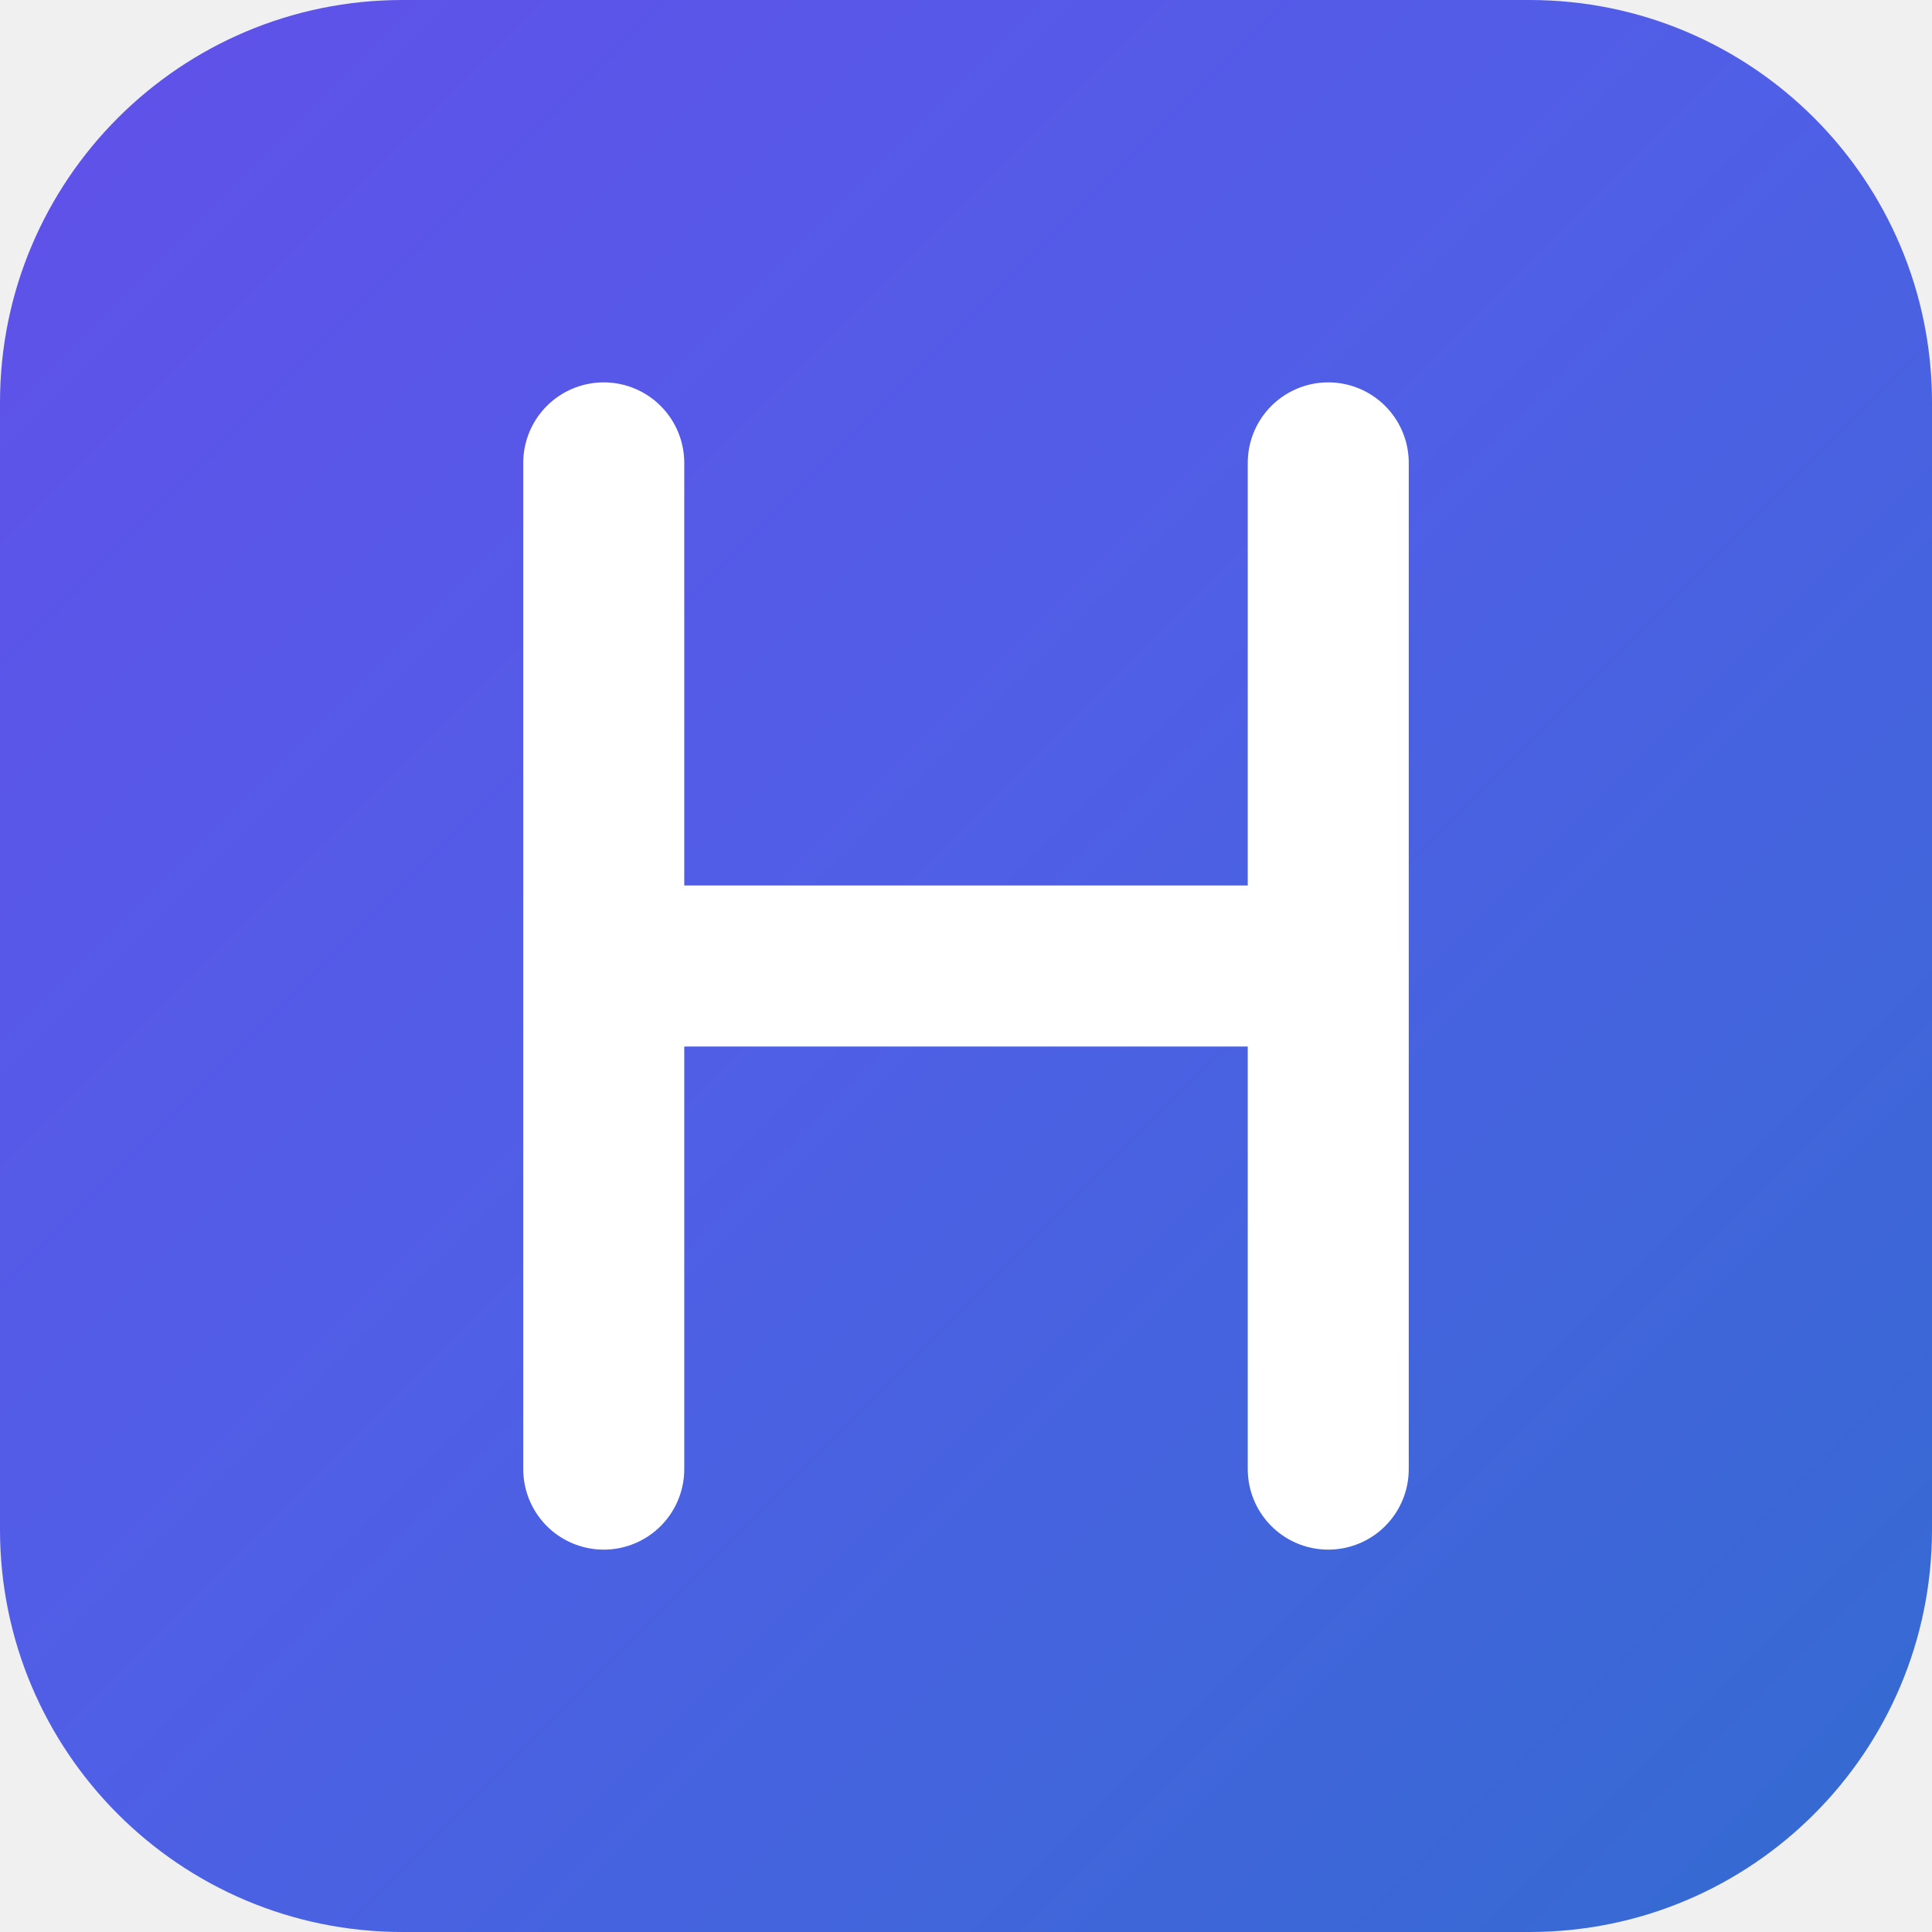
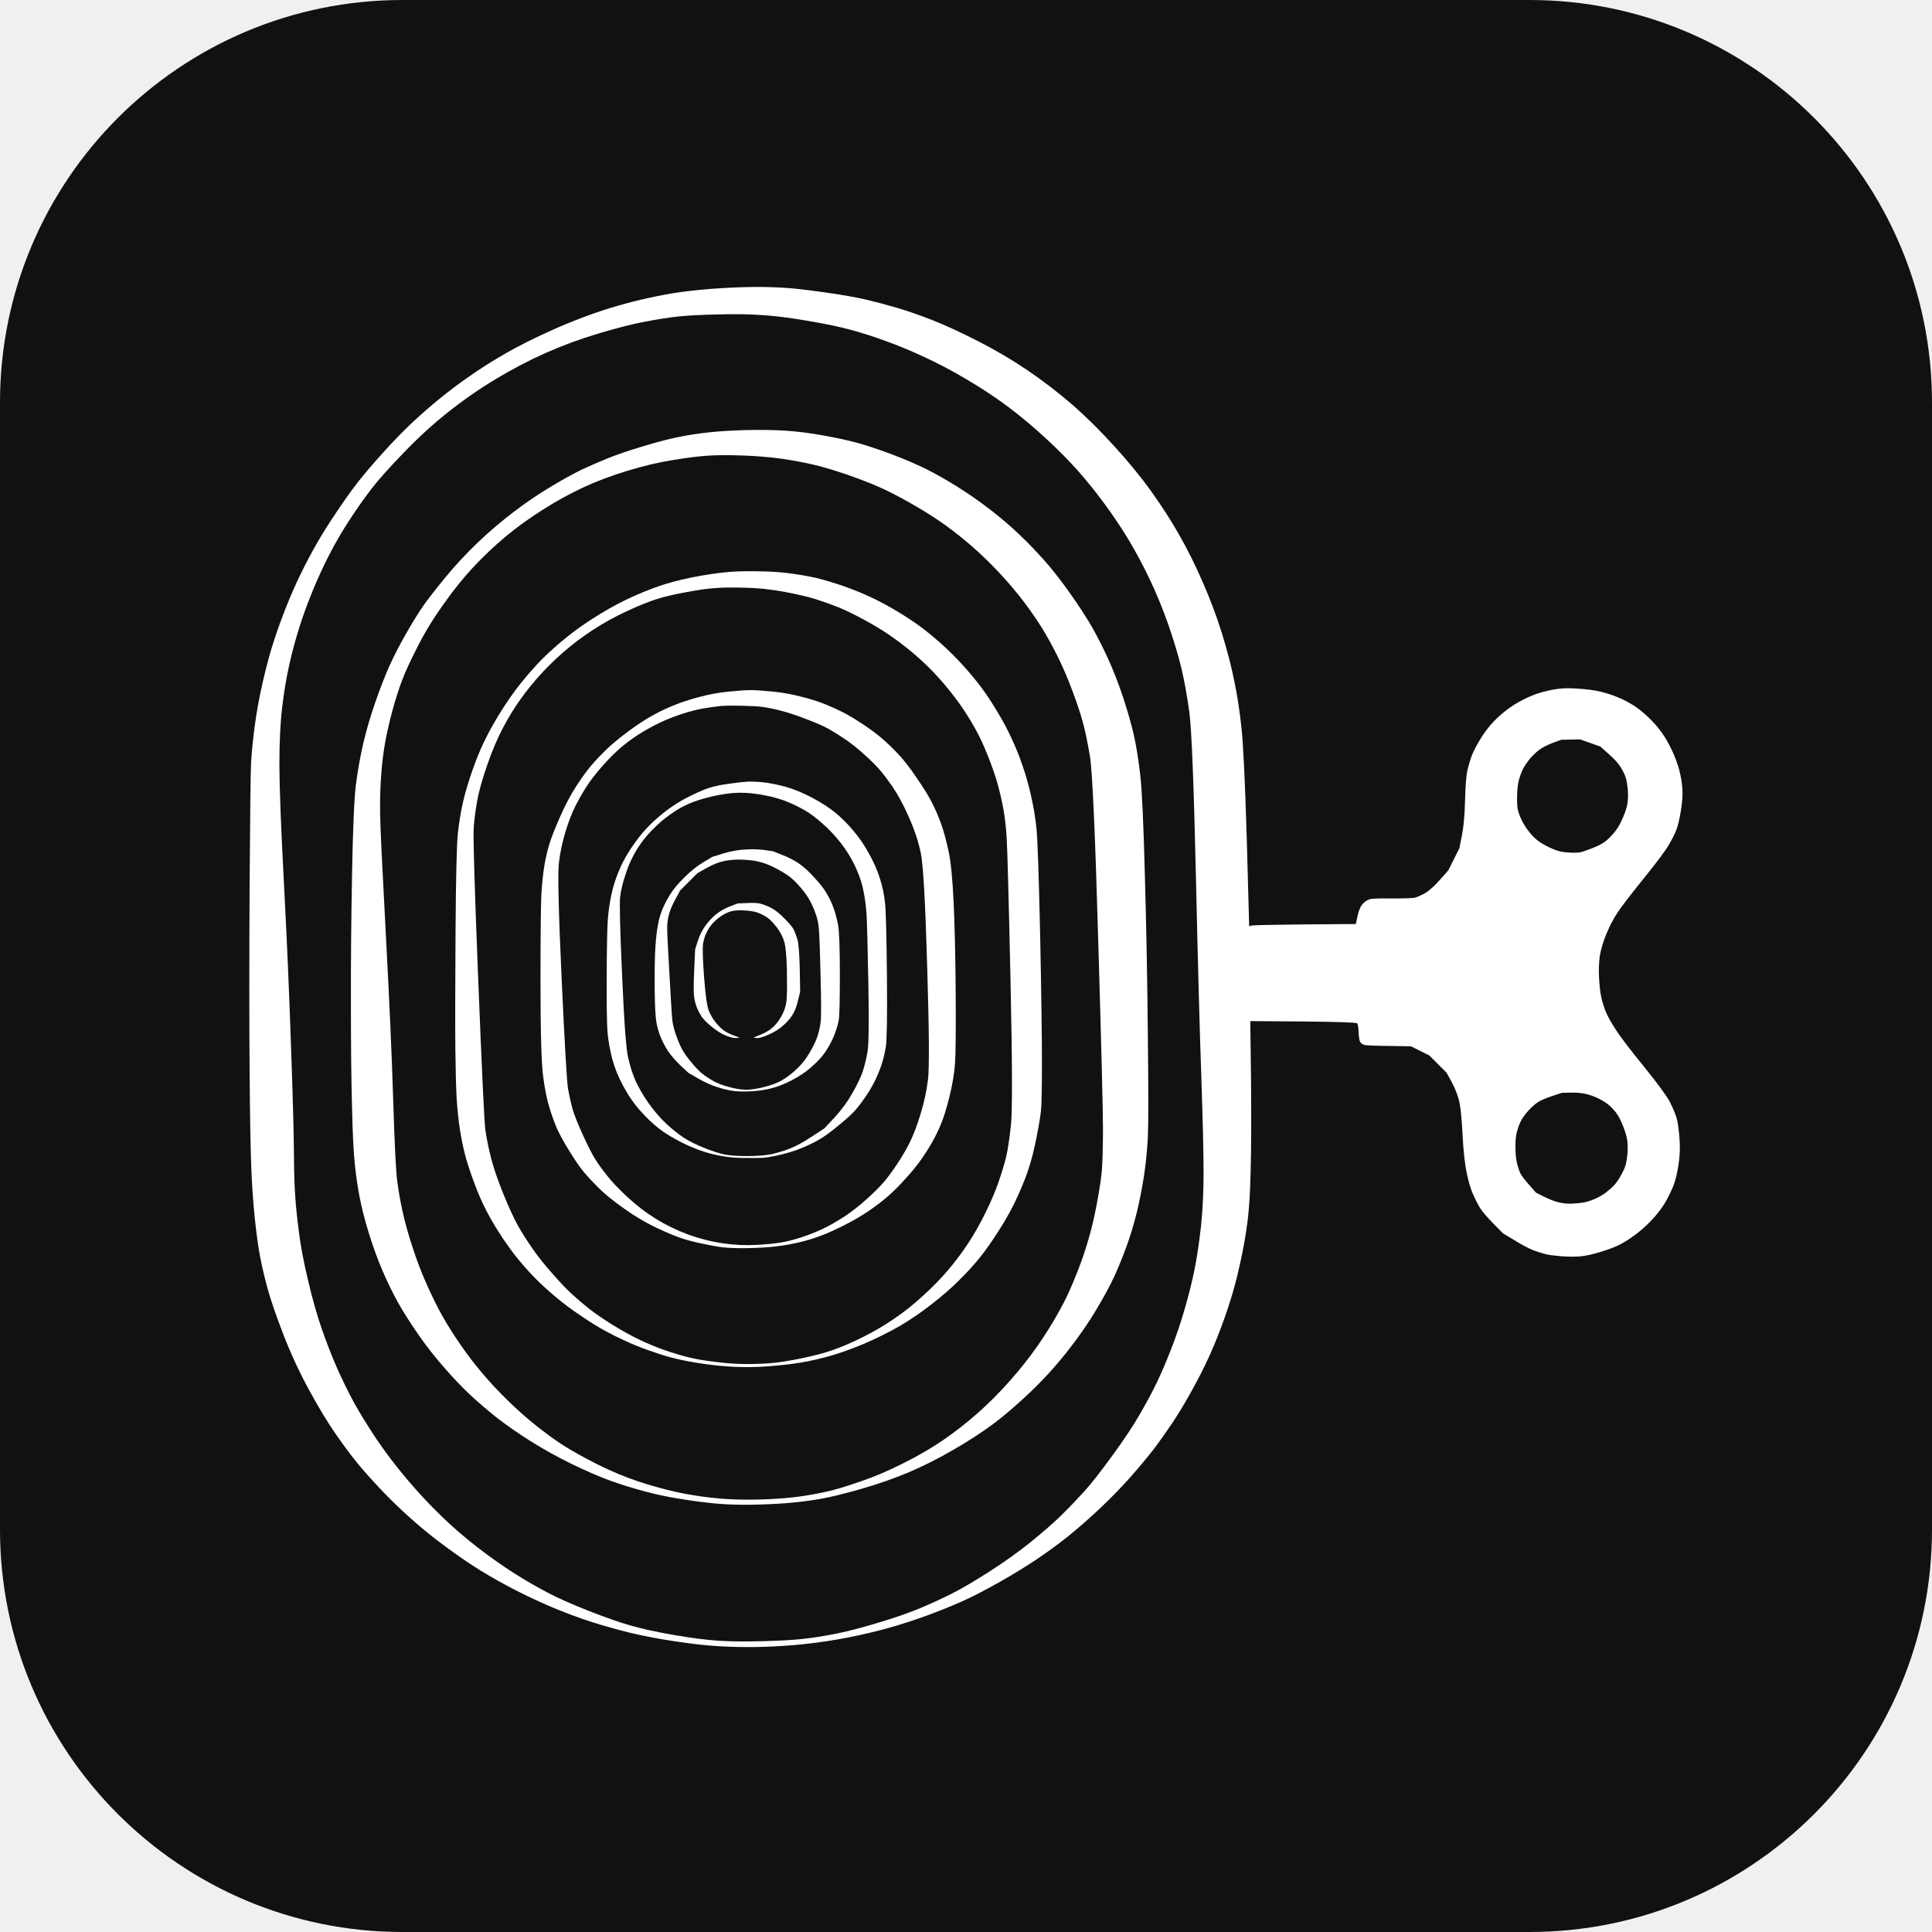
<svg xmlns="http://www.w3.org/2000/svg" viewBox="0 0 192 192" role="img" aria-label="هیوامیس">
-   <defs>
-     <linearGradient id="accent" x1="0" y1="0" x2="1" y2="1">
-       <stop offset="0" stop-color="#6150ea" />
-       <stop offset=".48" stop-color="#4f5fe6" />
-       <stop offset="1" stop-color="#336bd0" />
-     </linearGradient>
-   </defs>
-   <rect width="192" height="192" rx="40" fill="url(#accent)" />
-   <path d="M60 46v100M132 46v100M60 96h72" stroke="#ffffff" stroke-width="16" stroke-linecap="round" fill="none" />
+   <defs />
+   <rect width="192" height="192" rx="40" fill="#111111" />
+   <path fill="#ffffff" fill-rule="evenodd" transform="translate(24 27.65) scale(0.18274)" d="M548 352.4L549.5 352Q551 351.7 578.5 351.4L606 351.2L607 346.6Q608 342 610 340Q612 338 614 337.6Q616 337.2 626 337.3Q636 337.3 638 336.9Q640 336.4 643.5 334.5Q647 332.5 651.6 327.3L656.3 322L662.3 310L663.7 303Q665.1 296 665.4 284Q665.7 272 666.7 267.5Q667.8 263 669.1 259.5Q670.5 256 673.2 251.5Q675.8 247 679.4 242.8Q683 238.7 687.5 235.2Q692 231.7 697 229.2Q702 226.6 707 225.2Q712 223.8 716 223.3Q720 222.7 727 223.2Q734 223.7 738.5 224.7Q743 225.7 748 227.7Q753 229.7 757 232.3Q761 234.8 765.2 238.9Q769.5 243 772.3 247Q775.2 251 777.8 256.5Q780.4 262 781.9 267.5Q783.3 273 783.6 278Q783.9 283 782.7 290Q781.5 297 780.3 300Q779.2 303 776.3 308Q773.4 313 762.5 326.5Q751.6 340 748.3 345Q745 350 742.3 356.5Q739.6 363 738.7 368.5Q737.9 374 738.3 381Q738.7 388 739.7 392Q740.7 396 742.2 399.5Q743.7 403 747.6 409Q751.5 415 762.9 429Q774.2 443 776.8 448Q779.3 453 780.4 456.5Q781.4 460 782 467.5Q782.6 475 781.5 482Q780.4 489 778.9 493Q777.4 497 774.9 501.5Q772.4 506 768.2 510.8Q764 515.5 759 519.4Q754 523.2 750 525.3Q746 527.4 739.5 529.4Q733 531.4 728.5 531.9Q724 532.3 718 531.9Q712 531.4 709.5 530.8Q707 530.2 703 528.8Q699 527.3 692.5 523.3L686 519.4L680.9 514.2Q675.8 509 673.8 506Q671.9 503 669.9 498.5Q667.8 494 666.3 486.5Q664.7 479 664 465Q663.3 451 661.8 446Q660.3 441 657.8 436.5L655.3 432L646 422.7L636 417.7L624 417.5Q612 417.4 610.5 416.9Q609 416.4 608.3 415.2Q607.7 414 607.5 410Q607.4 406 606.7 405.2Q606 404.5 577.3 404.2L548.6 404L549 435.5Q549.3 467 548.8 485.5Q548.4 504 546.9 514.5Q545.5 525 542.9 536.5Q540.4 548 536.8 559Q533.2 570 528.8 580.5Q524.4 591 518.4 602Q512.5 613 506.9 621.5Q501.2 630 496.3 636.5Q491.3 643 483.4 652Q475.4 661 466.2 669.6Q457 678.2 449.5 684.2Q442 690.2 433 696.3Q424 702.4 412.5 708.9Q401 715.4 393.5 718.8Q386 722.3 374 726.8Q362 731.3 349 734.8Q336 738.2 324.5 740.2Q313 742.2 301 743.3Q289 744.3 278.5 744.4Q268 744.5 259 743.9Q250 743.4 236.5 741.4Q223 739.4 212 736.8Q201 734.1 190.5 730.8Q180 727.4 169 722.8Q158 718.1 148.5 713.2Q139 708.3 130 702.8Q121 697.2 111 689.8Q101 682.5 92 674.4Q83 666.4 75.3 658.2Q67.6 650 62.7 644Q57.8 638 51.2 628.5Q44.6 619 36.7 604.5Q28.8 590 22.8 574.5Q16.8 559 14.2 549.5Q11.6 540 10.2 532.5Q8.7 525 7.2 511Q5.8 497 5.3 483Q4.7 469 4.4 430Q4.1 391 4.4 331.5Q4.8 272 5.2 263.5Q5.7 255 7.2 243.5Q8.7 232 11.7 219Q14.7 206 17.7 197Q20.6 188 24.6 178Q28.6 168 32.6 160Q36.5 152 41.1 144Q45.7 136 51.8 127Q57.8 118 63.2 111Q68.7 104 77.3 94.5Q85.9 85 93 78.4Q100 71.8 108 65.3Q116 58.8 124 53.3Q132 47.7 140.5 42.7Q149 37.6 160.5 32.1Q172 26.6 182 22.7Q192 18.8 200.5 16.2Q209 13.6 217.5 11.6Q226 9.6 235 8.1Q244 6.7 255.1 5.8Q266.1 5 275.6 4.8Q285 4.6 293.5 5.1Q302 5.5 316.5 7.6Q331 9.6 339.5 11.6Q348 13.6 356.5 16.1Q365 18.6 375.5 22.7Q386 26.8 400.5 34.2Q415 41.6 427.5 50.1Q440 58.6 451.5 68.5Q463 78.5 474.6 91.3Q486.2 104 494.8 116Q503.4 128 509.9 139.5Q516.5 151 522.4 164.5Q528.4 178 533 192.5Q537.5 207 539.9 219Q542.4 231 543.8 244.5Q545.3 258 546.7 305.2L548 352.4ZM237.6 20.8Q245.2 20 258.6 19.7Q272 19.3 282.5 20Q293 20.6 307.5 23.1Q322 25.5 331.5 28.1Q341 30.7 350.5 34.2Q360 37.6 371 42.7Q382 47.7 394.5 55.1Q407 62.5 417 70Q427 77.5 437.1 86.8Q447.1 96 454.7 104.5Q462.2 113 469.2 122.5Q476.2 132 482.3 142Q488.3 152 493.8 163.5Q499.3 175 503.9 188Q508.4 201 511 211.5Q513.5 222 515.4 235.5Q517.3 249 519 324Q520.7 399 522 435Q523.2 471 523.2 486.5Q523.2 502 521.8 515.5Q520.3 529 518.3 539Q516.3 549 512.8 561Q509.3 573 505.3 583Q501.4 593 497.8 600.5Q494.2 608 488.7 617.5Q483.3 627 473.8 640Q464.4 653 458.2 659.9Q452 666.7 445.7 672.9Q439.4 679 429.2 687.3Q419 695.5 406.5 703.5Q394 711.5 386 715.5Q378 719.5 368.5 723.5Q359 727.4 345.5 731.4Q332 735.5 322 737.4Q312 739.3 305 740Q298 740.8 284 741.2Q270 741.6 260 741Q250 740.4 235.5 737.9Q221 735.4 212 732.8Q203 730.3 189 724.8Q175 719.3 166.5 714.8Q158 710.4 148.5 704.4Q139 698.4 128.5 690.3Q118 682.2 108.5 673Q99 663.8 89.8 652.9Q80.6 642 73.2 631Q65.9 620 61.2 611.5Q56.6 603 52.1 593Q47.7 583 43.7 571.5Q39.7 560 36.2 545Q32.6 530 31.2 518.5Q29.7 507 29.2 499Q28.6 491 28.5 475Q28.4 459 26.9 417Q25.5 375 23.1 329.5Q20.7 284 20.6 265Q20.6 246 22.1 233.5Q23.6 221 25.6 212Q27.5 203 30.2 194Q32.8 185 36.7 175Q40.6 165 44.7 156.5Q48.8 148 52.3 142Q55.7 136 60.7 128.5Q65.7 121 71.1 114Q76.5 107 88.3 94.8Q100 82.6 112.5 72.7Q125 62.8 138.5 54.7Q152 46.6 165.5 40.6Q179 34.6 194 30.1Q209 25.6 219.5 23.6Q230 21.6 237.6 20.8ZM253.5 83.9Q261 83 273.5 82.6Q286 82.3 296 82.9Q306 83.6 317 85.6Q328 87.6 335.5 89.7Q343 91.8 353.5 95.7Q364 99.7 372 103.6Q380 107.6 389 113.2Q398 118.8 407 125.7Q416 132.7 422.5 138.9Q429 145 436.2 153Q443.3 161 450.7 171.5Q458.1 182 462.7 190Q467.2 198 471.3 207Q475.4 216 479.3 227.5Q483.1 239 485.3 248.5Q487.4 258 488.8 270.5Q490.2 283 491.3 325.5Q492.5 368 492.9 412.5Q493.4 457 492.9 467Q492.4 477 490.9 487.5Q489.3 498 486.9 508Q484.4 518 481.3 526.5Q478.2 535 474.8 542.5Q471.4 550 464.8 561Q458.3 572 448.8 584Q439.3 596 428.6 606.1Q418 616.2 408.5 623.3Q399 630.3 387 637.2Q375 644.2 363 649.3Q351 654.4 337 658.4Q323 662.4 314.5 663.9Q306 665.3 299 665.9Q292 666.6 281.5 666.9Q271 667.2 262.5 666.7Q254 666.2 241.5 664.3Q229 662.4 219.5 659.8Q210 657.3 200.5 653.9Q191 650.4 179.5 644.8Q168 639.2 157 632.3Q146 625.3 138.5 619.4Q131 613.4 124.3 607.2Q117.7 601 110.3 592.5Q102.8 584 96.2 574.5Q89.6 565 85.1 557Q80.7 549 76.8 540Q72.9 531 69.3 519.5Q65.8 508 64.3 500Q62.7 492 61.7 482.5Q60.6 473 60.1 450.5Q59.5 428 59.5 395.5Q59.4 363 60.1 325Q60.8 287 62.2 275.5Q63.7 264 66.2 253Q68.8 242 72.8 230.5Q76.8 219 80.6 210.5Q84.5 202 89.1 194Q93.6 186 97.6 180Q101.6 174 110.2 163.5Q118.8 153 128.4 143.8Q138 134.7 148 127.1Q158 119.5 168 113.5Q178 107.5 185 104.1Q192 100.8 199.5 97.8Q207 94.8 219 91.2Q231 87.6 238.5 86.2Q246 84.7 253.5 83.9ZM234.5 98.9Q246 97 253.5 96.5Q261 96 272.5 96.4Q284 96.8 294 98.2Q304 99.7 312 101.6Q320 103.6 329 106.7Q338 109.8 346 113.2Q354 116.7 364.5 122.7Q375 128.7 382.5 134.1Q390 139.5 397.5 146Q405 152.6 412.2 160.3Q419.4 168 425.5 176Q431.5 184 435.5 190.5Q439.5 197 444 206Q448.4 215 451.9 224.5Q455.5 234 457.4 241Q459.4 248 461.4 260Q463.4 272 465.9 360Q468.5 448 468.5 463.5Q468.4 479 467.9 485Q467.4 491 465.4 502Q463.4 513 460.8 522Q458.2 531 455.3 538.5Q452.4 546 449.9 551.5Q447.4 557 443.4 564Q439.5 571 433 580.5Q426.4 590 417.7 599.8Q409 609.6 400 617.5Q391 625.4 381.5 631.9Q372 638.4 360 644.4Q348 650.5 336.5 654.4Q325 658.4 318.5 659.8Q312 661.3 304.5 662.4Q297 663.5 286.5 664Q276 664.5 265.5 664Q255 663.4 245.5 661.8Q236 660.3 225.5 657.3Q215 654.4 205.5 650.5Q196 646.5 187.5 641.9Q179 637.4 173 633.4Q167 629.4 159.5 623.4Q152 617.4 144.5 610Q137 602.7 130.8 595.3Q124.6 588 119.1 580Q113.6 572 109.6 565Q105.6 558 101.1 548Q96.6 538 93.2 527.5Q89.7 517 87.7 508Q85.7 499 84.7 491Q83.6 483 82.5 447Q81.4 411 78.5 357Q75.6 303 75.4 292Q75.2 281 75.9 271Q76.6 261 78.1 252.5Q79.7 244 82.1 235Q84.6 226 87.2 219Q89.8 212 95.7 200.5Q101.5 189 109.7 177.5Q117.8 166 125.9 157.3Q134 148.6 143.5 140.6Q153 132.7 164 125.8Q175 118.8 186 113.7Q197 108.6 210 104.7Q223 100.7 234.5 98.9ZM250.3 161.7Q260.5 160 266.8 159.6Q273 159.2 282 159.4Q291 159.5 299 160.6Q307 161.7 313 163.1Q319 164.6 326.5 167.1Q334 169.7 341.5 173.1Q349 176.6 356.5 181.1Q364 185.6 369.5 189.7Q375 193.8 381 199.2Q387 204.6 392.6 210.8Q398.2 217 402.3 222.5Q406.4 228 410.9 235.5Q415.5 243 418.9 250.5Q422.4 258 424.9 265.5Q427.5 273 429.5 282Q431.5 291 432.3 299Q433.2 307 434.3 356Q435.3 405 435.3 426Q435.3 447 434.8 452.5Q434.2 458 432.3 467.5Q430.4 477 428.3 483.5Q426.3 490 422.2 499Q418.2 508 412.1 517.5Q406.1 527 401.2 533Q396.3 539 390.1 545.1Q384 551.2 375.5 557.8Q367 564.5 358 569.8Q349 575 338 579.7Q327 584.3 317.5 586.8Q308 589.3 299.5 590.4Q291 591.5 282 592Q273 592.4 264.5 591.8Q256 591.2 247.5 589.8Q239 588.4 233.5 586.9Q228 585.4 221 582.9Q214 580.4 208.5 577.8Q203 575.3 197.5 572.3Q192 569.3 184.5 564.2Q177 559.2 170.5 553.7Q164 548.2 160 544.1Q155.9 540 151.3 534.5Q146.7 529 141.7 521.5Q136.7 514 133.1 507Q129.5 500 126.2 491Q122.9 482 121.4 476Q119.9 470 118.7 462.5Q117.6 455 117 446Q116.5 437 116.3 419Q116.1 401 116.4 355.5Q116.7 310 117.7 301.5Q118.7 293 120.1 286.5Q121.5 280 124.1 272Q126.7 264 130.1 256Q133.6 248 139.6 238Q145.7 228 151.7 220.5Q157.7 213 163.8 206.8Q170 200.7 177.5 194.7Q185 188.7 195 182.6Q205 176.5 214 172.6Q223 168.6 231.5 166Q240 163.5 250.3 161.7ZM241.5 170.8Q250.9 169 257.5 168.5Q264 168 274 168.3Q284 168.5 295 170.5Q306 172.6 312.5 174.6Q319 176.7 325 179.1Q331 181.6 338.5 185.7Q346 189.7 352 193.8Q358 197.9 363.5 202.4Q369 207 373.6 211.5Q378.2 216 383.2 222Q388.2 228 392.3 234Q396.3 240 399.3 245.5Q402.4 251 405.8 259.5Q409.2 268 411.2 275Q413.1 282 414.3 288.5Q415.5 295 416.1 304Q416.7 313 418.2 381.5Q419.7 450 418.4 461Q417.2 472 415.8 478Q414.3 484 411.7 491.5Q409.1 499 404.7 508Q400.3 517 395.4 524.5Q390.5 532 384.6 539Q378.7 546 370.8 553.2Q363 560.4 355 565.8Q347 571.3 338 575.8Q329 580.3 321.5 582.9Q314 585.5 304 587.5Q294 589.5 288 590Q282 590.5 274 590.5Q266 590.4 257.5 589.3Q249 588.3 243 586.8Q237 585.3 230 582.9Q223 580.4 216.5 577.3Q210 574.2 202 569.3Q194 564.3 189 560.4Q184 556.4 179.4 552.2Q174.9 548 168.8 541Q162.6 534 158.1 527.5Q153.6 521 150.2 515Q146.9 509 142.2 497.5Q137.6 486 135.6 478Q133.6 470 132.6 463Q131.7 456 128.7 380.5Q125.7 305 126.3 298.5Q126.8 292 128.2 284Q129.7 276 133.7 264.5Q137.7 253 142.2 244.5Q146.7 236 151.7 229Q156.7 222 162.6 215.5Q168.5 209 175.7 202.8Q183 196.5 191.5 191Q200 185.5 209.5 181.1Q219 176.7 225.5 174.6Q232 172.5 241.5 170.8ZM265 224.8Q272.9 224 277 224Q281 224 289 224.8Q297 225.6 304.5 227.6Q312 229.5 317 231.5Q322 233.5 327 236Q332 238.6 338 242.6Q344 246.6 348 250Q352 253.4 356.6 258.2Q361.3 263 367.1 271.6Q373 280.1 375.7 285.6Q378.4 291 380.4 296.5Q382.4 302 384.4 311Q386.4 320 387.3 340Q388.2 360 388.4 389.5Q388.6 419 388 427.5Q387.3 436 384.9 445.5Q382.5 455 380.4 460Q378.3 465 375.8 469.5Q373.3 474 369.8 479Q366.3 484 361.1 489.7Q356 495.4 351.5 499.3Q347 503.2 341 507.3Q335 511.4 327 515.4Q319 519.4 313.5 521.3Q308 523.3 301.5 524.7Q295 526.2 287 526.9Q279 527.5 271.5 527.5Q264 527.4 260 526.8Q256 526.2 249.5 524.8Q243 523.4 238.5 521.8Q234 520.3 225.5 516.3Q217 512.3 208 505.9Q199 499.5 194.2 494.7Q189.5 490 186.1 486Q182.8 482 178.2 474.5Q173.6 467 171.6 462.5Q169.6 458 167.6 451.5Q165.5 445 164.1 434.5Q162.6 424 162.6 382.5Q162.6 341 163.2 333Q163.8 325 164.7 319.5Q165.6 314 167.2 308.5Q168.8 303 173.2 293Q177.6 283 182.2 276Q186.8 269 190.2 265Q193.6 261 198.3 256.4Q203 251.9 210.5 246.3Q218 240.8 223.5 237.8Q229 234.7 235.5 232.1Q242 229.5 249.5 227.6Q257 225.6 265 224.8ZM251.5 233.9Q257 233 261 232.6Q265 232.3 272 232.5Q279 232.6 283 233.1Q287 233.6 293 235.1Q299 236.6 307 239.7Q315 242.7 319.5 245.2Q324 247.8 329 251.2Q334 254.7 339 259.3Q344 263.8 346.7 266.9Q349.5 270 354 276.5Q358.5 283 362.9 293Q367.4 303 369.4 312.5Q371.4 322 372.9 374.5Q374.5 427 373.3 436Q372.2 445 369.3 454.5Q366.4 464 363.4 470Q360.4 476 356.7 481.5Q353.1 487 349.6 491.2Q346 495.4 340 500.8Q334 506.2 328 510.2Q322 514.1 316.5 516.8Q311 519.4 305 521.4Q299 523.4 294 524.3Q289 525.2 280 525.7Q271 526.2 261.5 524.8Q252 523.4 242.5 519.9Q233 516.3 225 511.3Q217 506.3 209.8 499.6Q202.7 493 198.8 488Q194.8 483 192.3 479Q189.8 475 185.7 466Q181.6 457 180.1 452Q178.7 447 177.6 441Q176.6 435 174.1 381Q171.6 327 172.6 318Q173.7 309 176.2 301Q178.6 293 181.6 287Q184.7 281 187.6 276.5Q190.5 272 195.2 266.5Q200 261 204 257.3Q208 253.6 213 250.1Q218 246.6 224.5 243.2Q231 239.8 238.5 237.3Q246 234.8 251.5 233.9ZM717.7 251L728 250.8L739 254.7L743.7 258.9Q748.4 263 750.4 266.5Q752.4 270 752.9 272Q753.5 274 753.9 278Q754.2 282 753.8 285Q753.5 288 751.4 293Q749.3 298 746.9 301Q744.5 304 741.8 306.2Q739 308.3 734.5 310Q730 311.7 728.5 312.1Q727 312.5 723.5 312.4Q720 312.3 717.5 311.8Q715 311.3 711 309.4Q707 307.5 704.8 305.7Q702.6 304 700.2 301Q697.8 298 696.1 294.5Q694.5 291 694.1 289Q693.6 287 693.7 281.5Q693.8 276 694.8 272.5Q695.8 269 697.1 266.5Q698.5 264 700.5 261.5Q702.6 259 705.3 256.8Q708 254.7 712.8 252.8L717.7 251ZM265.3 274.9Q271.5 274 274.8 273.8Q278 273.6 283.5 274.1Q289 274.7 296 276.6Q303 278.6 310.5 282.6Q318 286.6 323 290.7Q328 294.8 332.7 300.4Q337.5 306 341.3 313Q345.2 320 347.2 326.5Q349.3 333 350 340Q350.7 347 351 379.5Q351.3 412 350.4 418Q349.4 424 347.8 428.5Q346.2 433 344.2 437Q342.2 441 339.1 445.5Q336 450 333.5 452.8Q331 455.6 324.5 460.9Q318 466.3 313.5 468.8Q309 471.3 304 473.3Q299 475.3 292.5 476.8Q286 478.3 282.5 478.4Q279 478.5 271.5 478.4Q264 478.3 256 476.3Q248 474.3 240 470.3Q232 466.3 227 462.4Q222 458.5 216.9 452.8Q211.7 447 207.7 439.5Q203.6 432 201.6 424.5Q199.7 417 199.1 410.5Q198.5 404 198.6 380Q198.7 356 199.2 349Q199.7 342 201.2 335Q202.7 328 205.8 321Q208.8 314 214.3 306.5Q219.7 299 226.9 292.9Q234 286.8 242 282.6Q250 278.5 254.5 277.1Q259 275.7 265.3 274.9ZM317 462.3L310 466.9Q303 471.5 298 473.4Q293 475.3 288.5 476.3Q284 477.3 275.5 477.4Q267 477.4 262.5 476.5Q258 475.5 251.5 472.9Q245 470.3 240.5 467.4Q236 464.4 230.9 459.7Q225.9 455 221.3 448.5Q216.8 442 214.3 436.5Q211.9 431 210.3 424Q208.6 417 207 379.5Q205.3 342 205.9 336.5Q206.6 331 208.6 325Q210.5 319 212.6 315Q214.6 311 217.1 307.5Q219.6 304 222.9 300.5Q226.3 297 229.6 294.3Q233 291.6 236 289.7Q239 287.7 243.5 285.7Q248 283.7 255.9 281.8Q263.9 280 270.4 279.8Q277 279.7 284.5 281.2Q292 282.6 298 285.2Q304 287.8 308.5 290.7Q313 293.7 318.5 298.9Q324 304.2 328.1 310.1Q332.2 316 334.7 322Q337.3 328 338.3 333.5Q339.4 339 339.9 345.5Q340.3 352 340.9 383.5Q341.5 415 340.4 421Q339.3 427 337.8 431.5Q336.3 436 332.3 443Q328.4 450 322.7 456.2L317 462.3ZM289 311.6L294 313.6Q299 315.5 303 318.2Q307 320.9 311.6 326Q316.2 331 318.2 334.5Q320.3 338 321.8 342Q323.3 346 324.4 351.5Q325.4 357 325.4 378.5Q325.4 400 324.8 403.5Q324.1 407 322.8 410.5Q321.5 414 319.5 417.5Q317.5 421 315.4 423.5Q313.4 426 309.2 429.6Q305 433.2 299 436.3Q293 439.4 287.5 440.7Q282 442 276.5 442.2Q271 442.5 267 441.9Q263 441.3 258.5 439.8Q254 438.4 248.5 435.3L243 432.1L238.7 428.1Q234.5 424 232.1 420.5Q229.8 417 228.3 413.5Q226.7 410 225.8 405.5Q224.8 401 224.7 386Q224.6 371 225.1 363.5Q225.6 356 226.6 351Q227.6 346 229.2 342.5Q230.7 339 233.2 335Q235.6 331 240.8 325.9Q246 320.7 251 317.7L256 314.7L262.1 312.8Q268.1 311 273.6 310.7Q279 310.3 284 310.9L289 311.6ZM238.5 333L248 323.5L252.5 321Q257 318.5 260 317.6Q263 316.7 266.1 316.4Q269.3 316 274.1 316.3Q279 316.6 282.5 317.6Q286 318.5 291 321.1Q296 323.8 298.5 325.8Q301 327.8 304.1 331.4Q307.2 335 309.1 338.5Q311 342 312.2 345.5Q313.5 349 313.9 353Q314.4 357 314.9 379Q315.5 401 314.9 405Q314.3 409 313.3 412Q312.4 415 309.9 419.5Q307.4 424 305.2 426.6Q303 429.2 300 431.8Q297 434.4 293.5 436.4Q290 438.4 284 439.9Q278 441.4 274 441.3Q270 441.2 265 439.8Q260 438.5 256.5 436.5Q253 434.5 250.5 432.5Q248 430.5 244.9 426.7Q241.7 423 239.7 419.5Q237.8 416 236.3 411.5Q234.7 407 234.3 403.5Q233.9 400 232.7 378Q231.4 356 231.5 352.5Q231.6 349 232.6 345.5Q233.6 342 236.1 337.5L238.5 333ZM269.9 340L274.9 339.8Q280 339.5 282.5 340.2Q285 340.9 288 342.4Q291 343.9 295 347.9Q299.1 352 300.2 354Q301.2 356 302.3 359.5Q303.3 363 303.6 375.5L303.8 388L302.6 393Q301.4 398 299.4 401Q297.4 404 294.2 406.7Q291 409.5 286.5 411.4Q282 413.4 280.2 413.2L278.4 413L282.7 411.2Q287 409.4 289.7 406.7Q292.3 404 294.3 400Q296.3 396 296.5 391.5Q296.8 387 296.6 376Q296.3 365 295.2 361Q294.1 357 291.1 353Q288 349 285.5 347.4Q283 345.8 280.4 344.9Q277.8 344 272.9 343.8Q268 343.5 265 344.7Q262 345.8 258.8 348.4Q255.6 351 253.6 354.5Q251.6 358 251 362Q250.5 366 251.6 380.5Q252.7 395 254.2 398.5Q255.7 402 257.7 404.5Q259.7 407 261.8 408.7Q264 410.4 267.4 411.7L270.9 413L268.9 413.2Q267 413.3 263.5 411.9Q260 410.5 256 407.3Q251.9 404 250.2 401.5Q248.6 399 247.6 396.5Q246.6 394 246.1 390.5Q245.7 387 246.2 376L246.7 365L248.1 360.5Q249.6 356 252 352.5Q254.5 349 257.7 346.2Q261 343.5 265.4 341.7L269.9 340ZM718.1 443L723.1 442.9Q728 442.8 731.5 443.7Q735 444.6 738 446.1Q741 447.6 743.2 449.3Q745.3 451 747.3 453.5Q749.3 456 751.3 461Q753.3 466 753.7 469.5Q754 473 753.7 476.5Q753.3 480 752.8 482Q752.3 484 750.4 487.5Q748.5 491 746.7 493Q744.9 495 742 497.2Q739 499.5 735.5 500.9Q732 502.3 730 502.6Q728 503 724.5 503.2Q721 503.5 717.5 502.8Q714 502.2 709 499.8L704 497.3L700.3 493.1Q696.7 489 695.6 487Q694.6 485 693.7 481.5Q692.8 478 692.8 472.5Q692.7 467 693.8 463.5Q694.8 460 696.2 457.5Q697.7 455 700.3 452.2Q703 449.4 705 448.1Q707 446.7 712.6 444.8L718.1 443Z" />
</svg>
